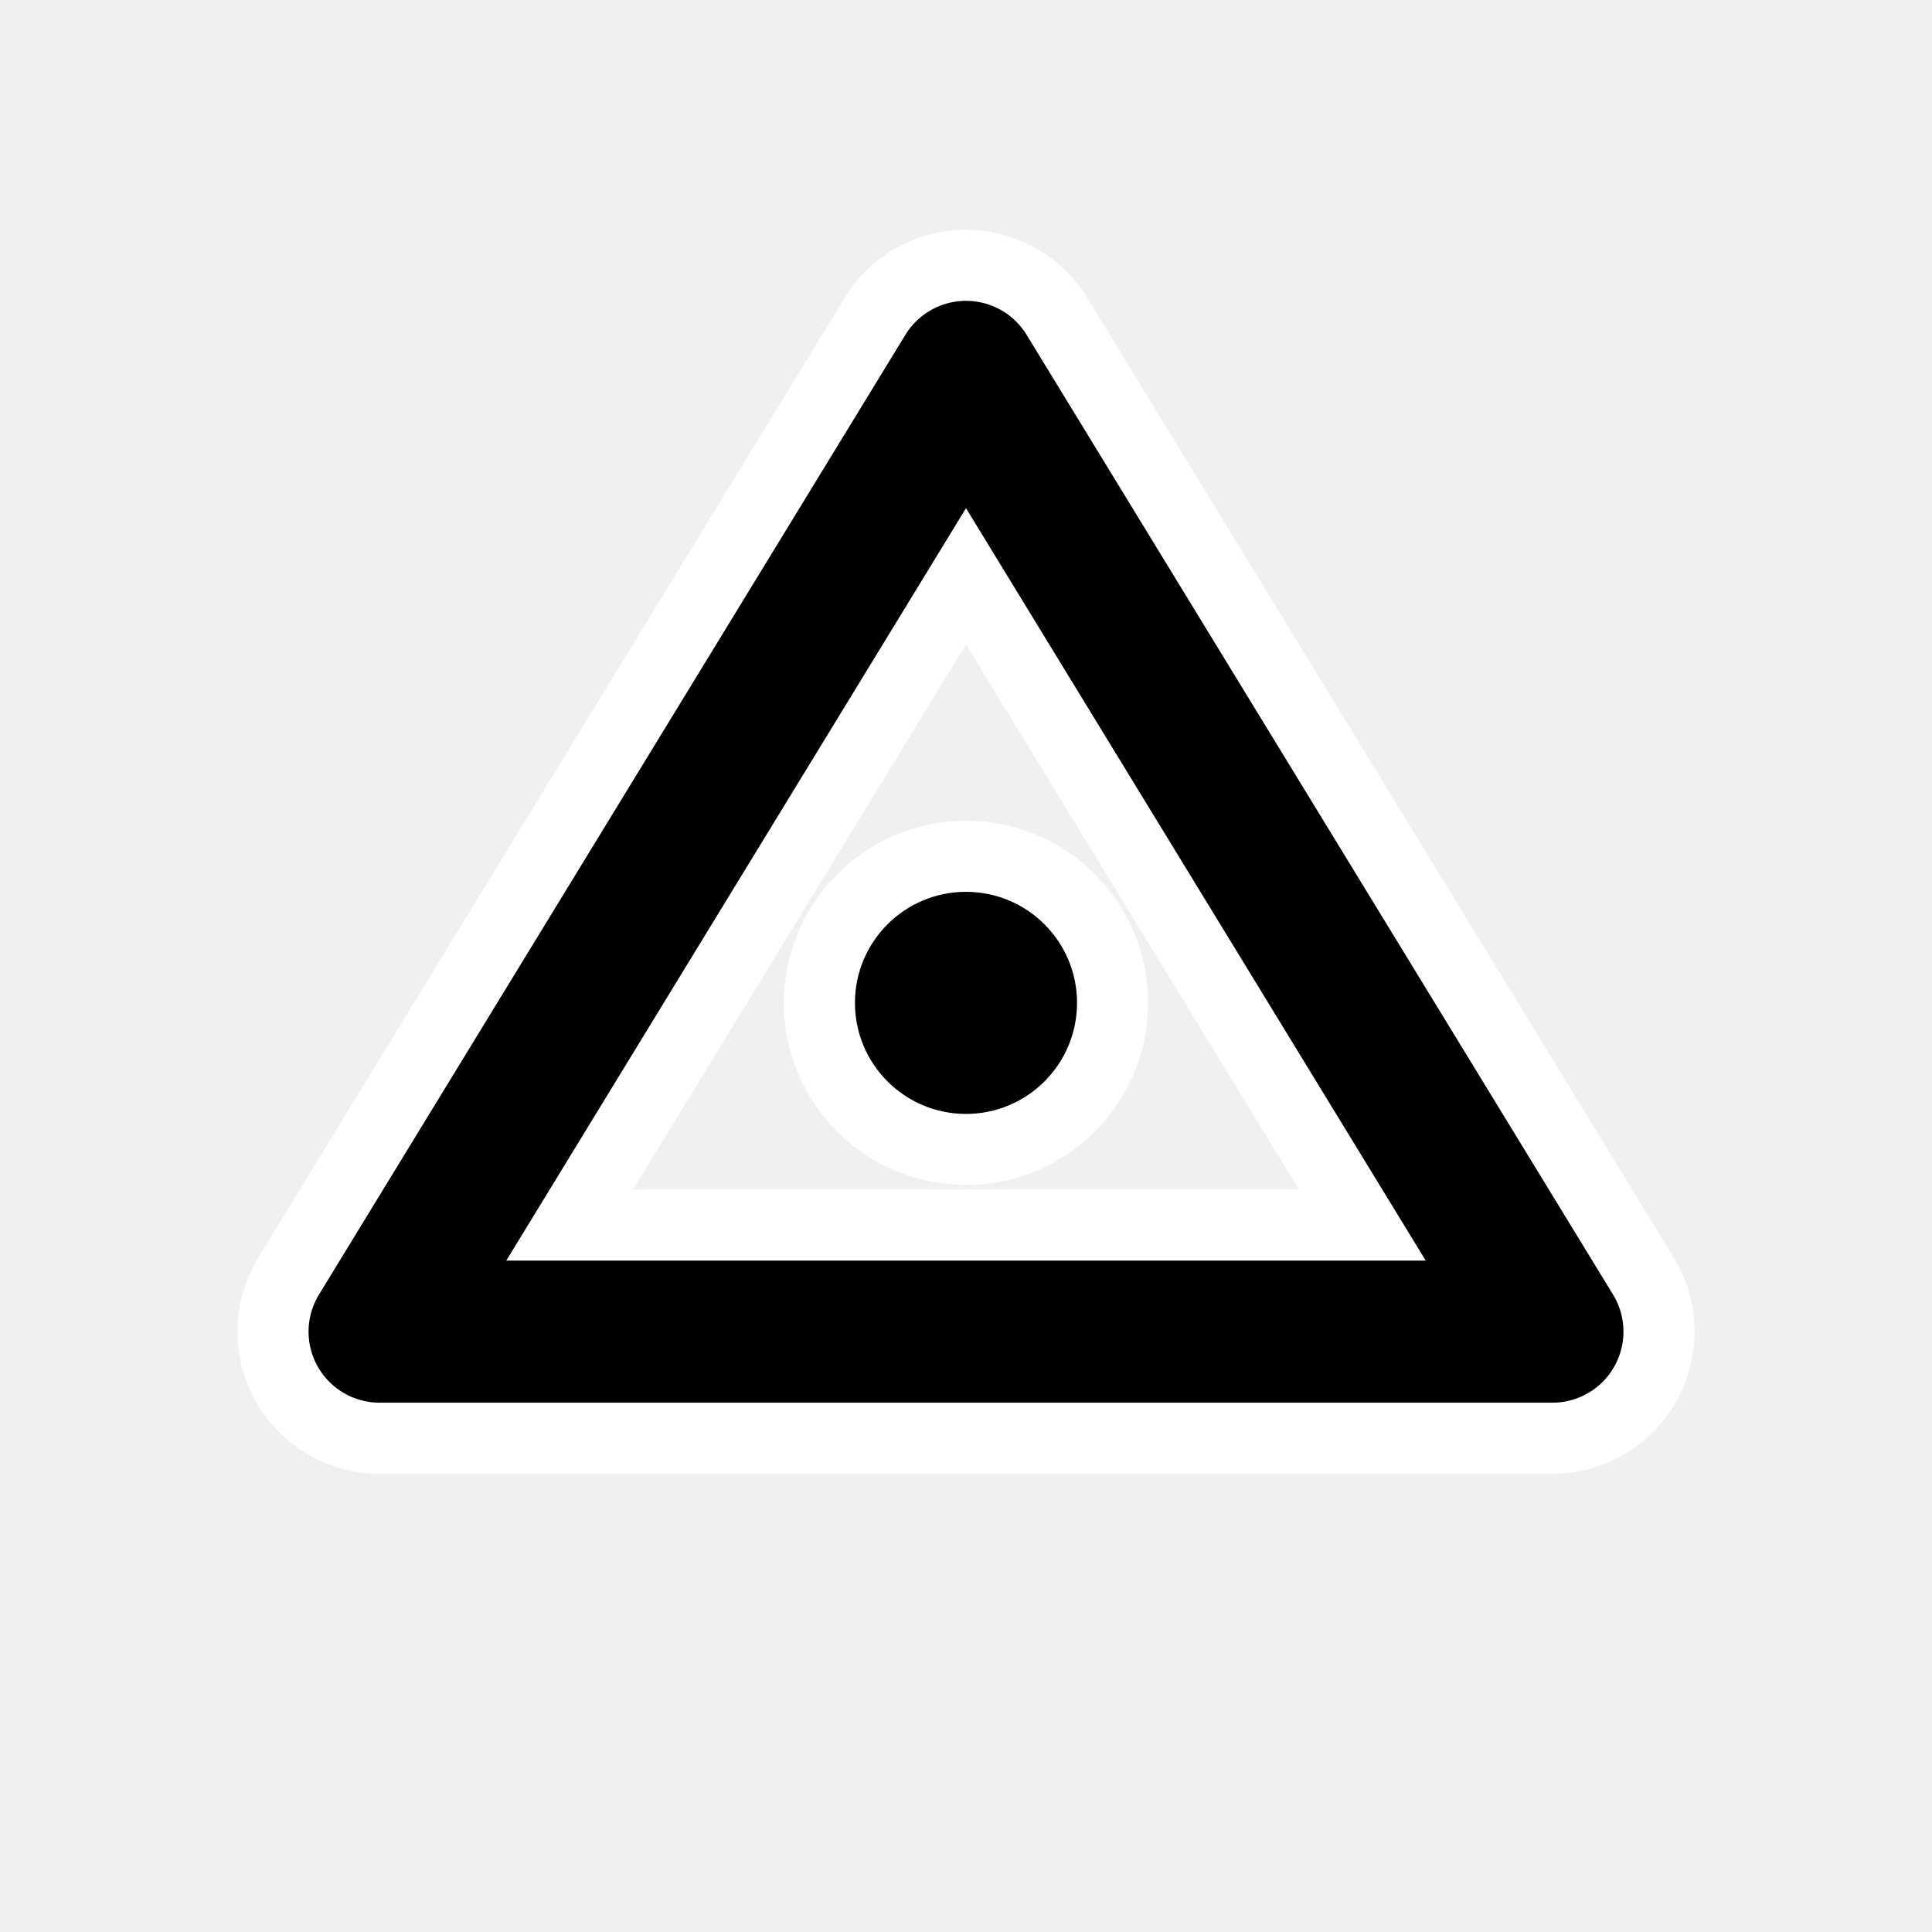
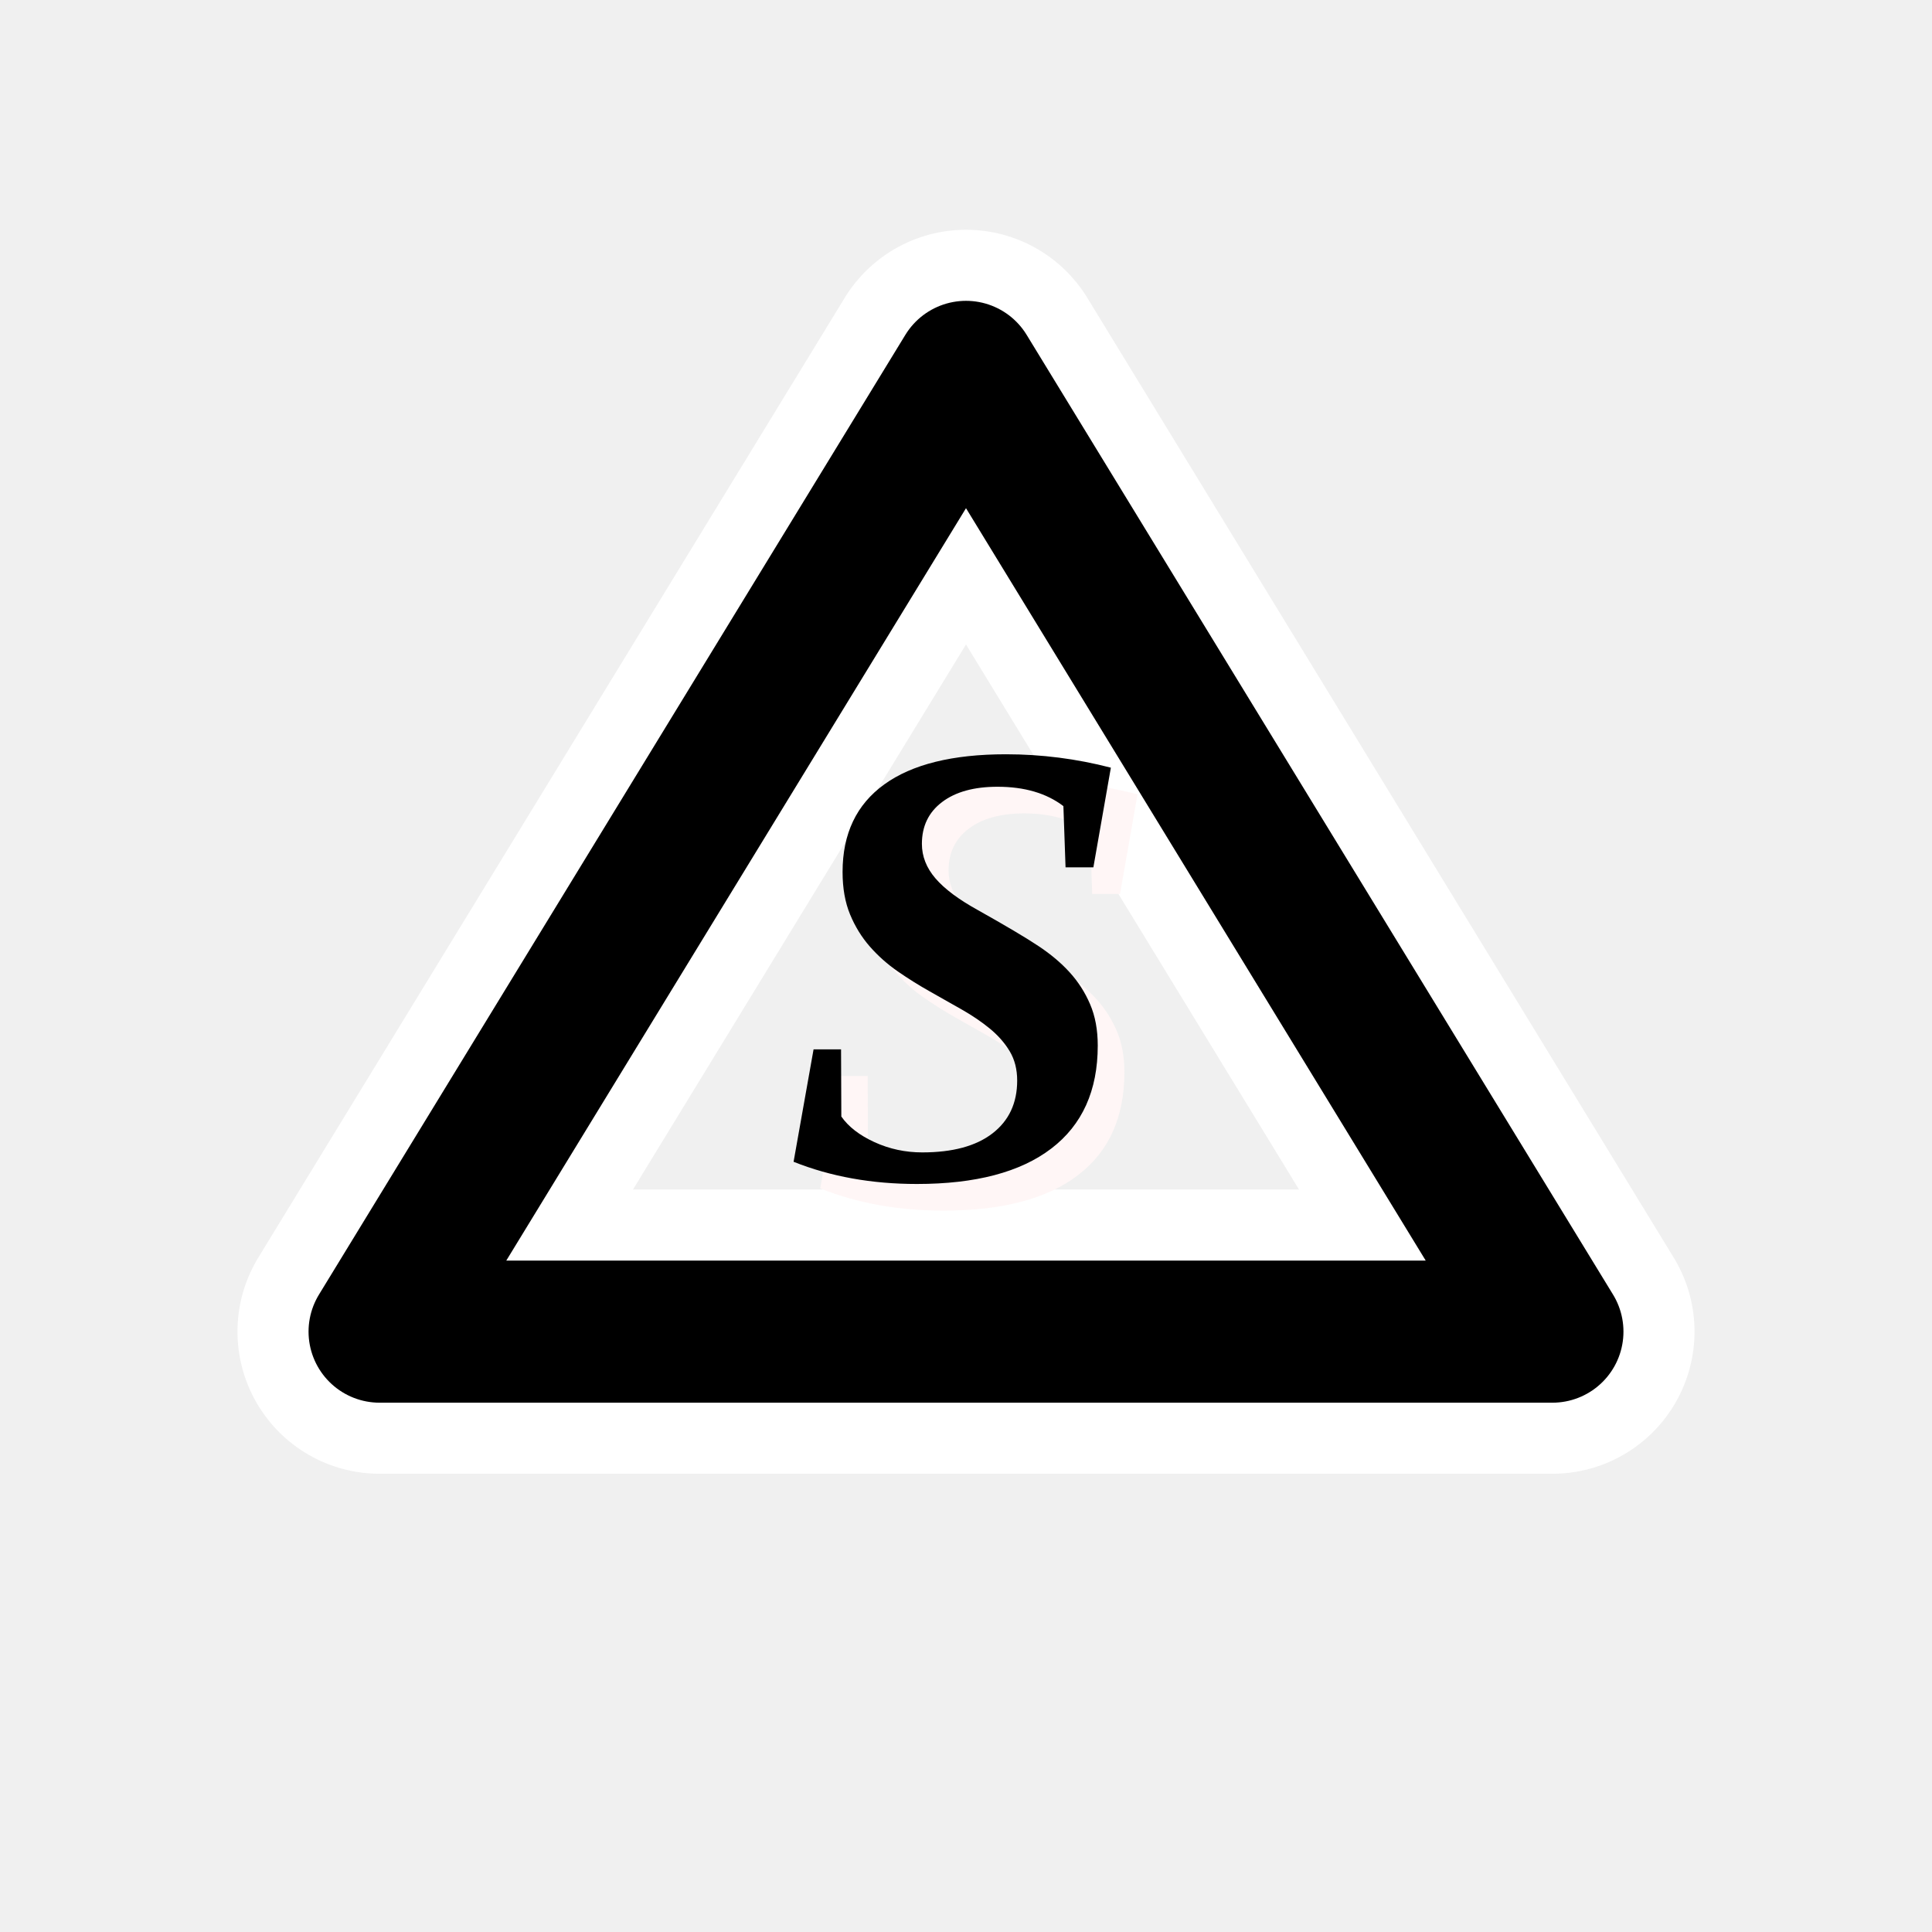
<svg xmlns="http://www.w3.org/2000/svg" width="100%" height="100%" viewBox="0 0 435 435" version="1.1" xml:space="preserve" style="fill-rule:evenodd;clip-rule:evenodd;stroke-linejoin:round;stroke-miterlimit:1.414;">
  <g id="path3" transform="matrix(1,0,0,1,-1.485e-05,-25.7207)">
    <path d="M217.5,109.454L85.47,325.544L349.53,325.544L217.5,109.454Z" style="fill-opacity:0;fill-rule:nonzero;stroke:white;stroke-width:64px;" />
  </g>
  <g id="path31" transform="matrix(1,0,0,1,-1.485e-05,-25.7207)">
    <path d="M217.5,109.454L85.47,325.544L349.53,325.544L217.5,109.454Z" style="fill-opacity:0;fill-rule:nonzero;stroke:black;stroke-width:32px;" />
  </g>
-   <g transform="matrix(4.585,0,0,4.585,-754.737,-894.882)">
-     <circle cx="212.047" cy="244.424" r="5.453" style="stroke:white;stroke-width:6.98px;stroke-linecap:round;stroke-miterlimit:1.5;" />
+   <g transform="matrix(1,0,0,1,-37.4569,53.3062)">
+     <text x="219.527px" y="217.866px" style="font-family:'TimesNewRomanPS-BoldItalicMT', 'Times New Roman', serif;font-weight:700;font-style:italic;font-size:144px;fill:rgb(255,246,246);">S</text>
  </g>
-   <g transform="matrix(4.585,0,0,4.585,-754.737,-894.882)">
-     <circle cx="212.047" cy="244.424" r="5.453" />
+   <g transform="matrix(1,0,0,1,-43.4569,47.3062)">
+     <text x="219.527px" y="217.866px" style="font-family:'TimesNewRomanPS-BoldItalicMT', 'Times New Roman', serif;font-weight:700;font-style:italic;font-size:144px;">S</text>
  </g>
</svg>
